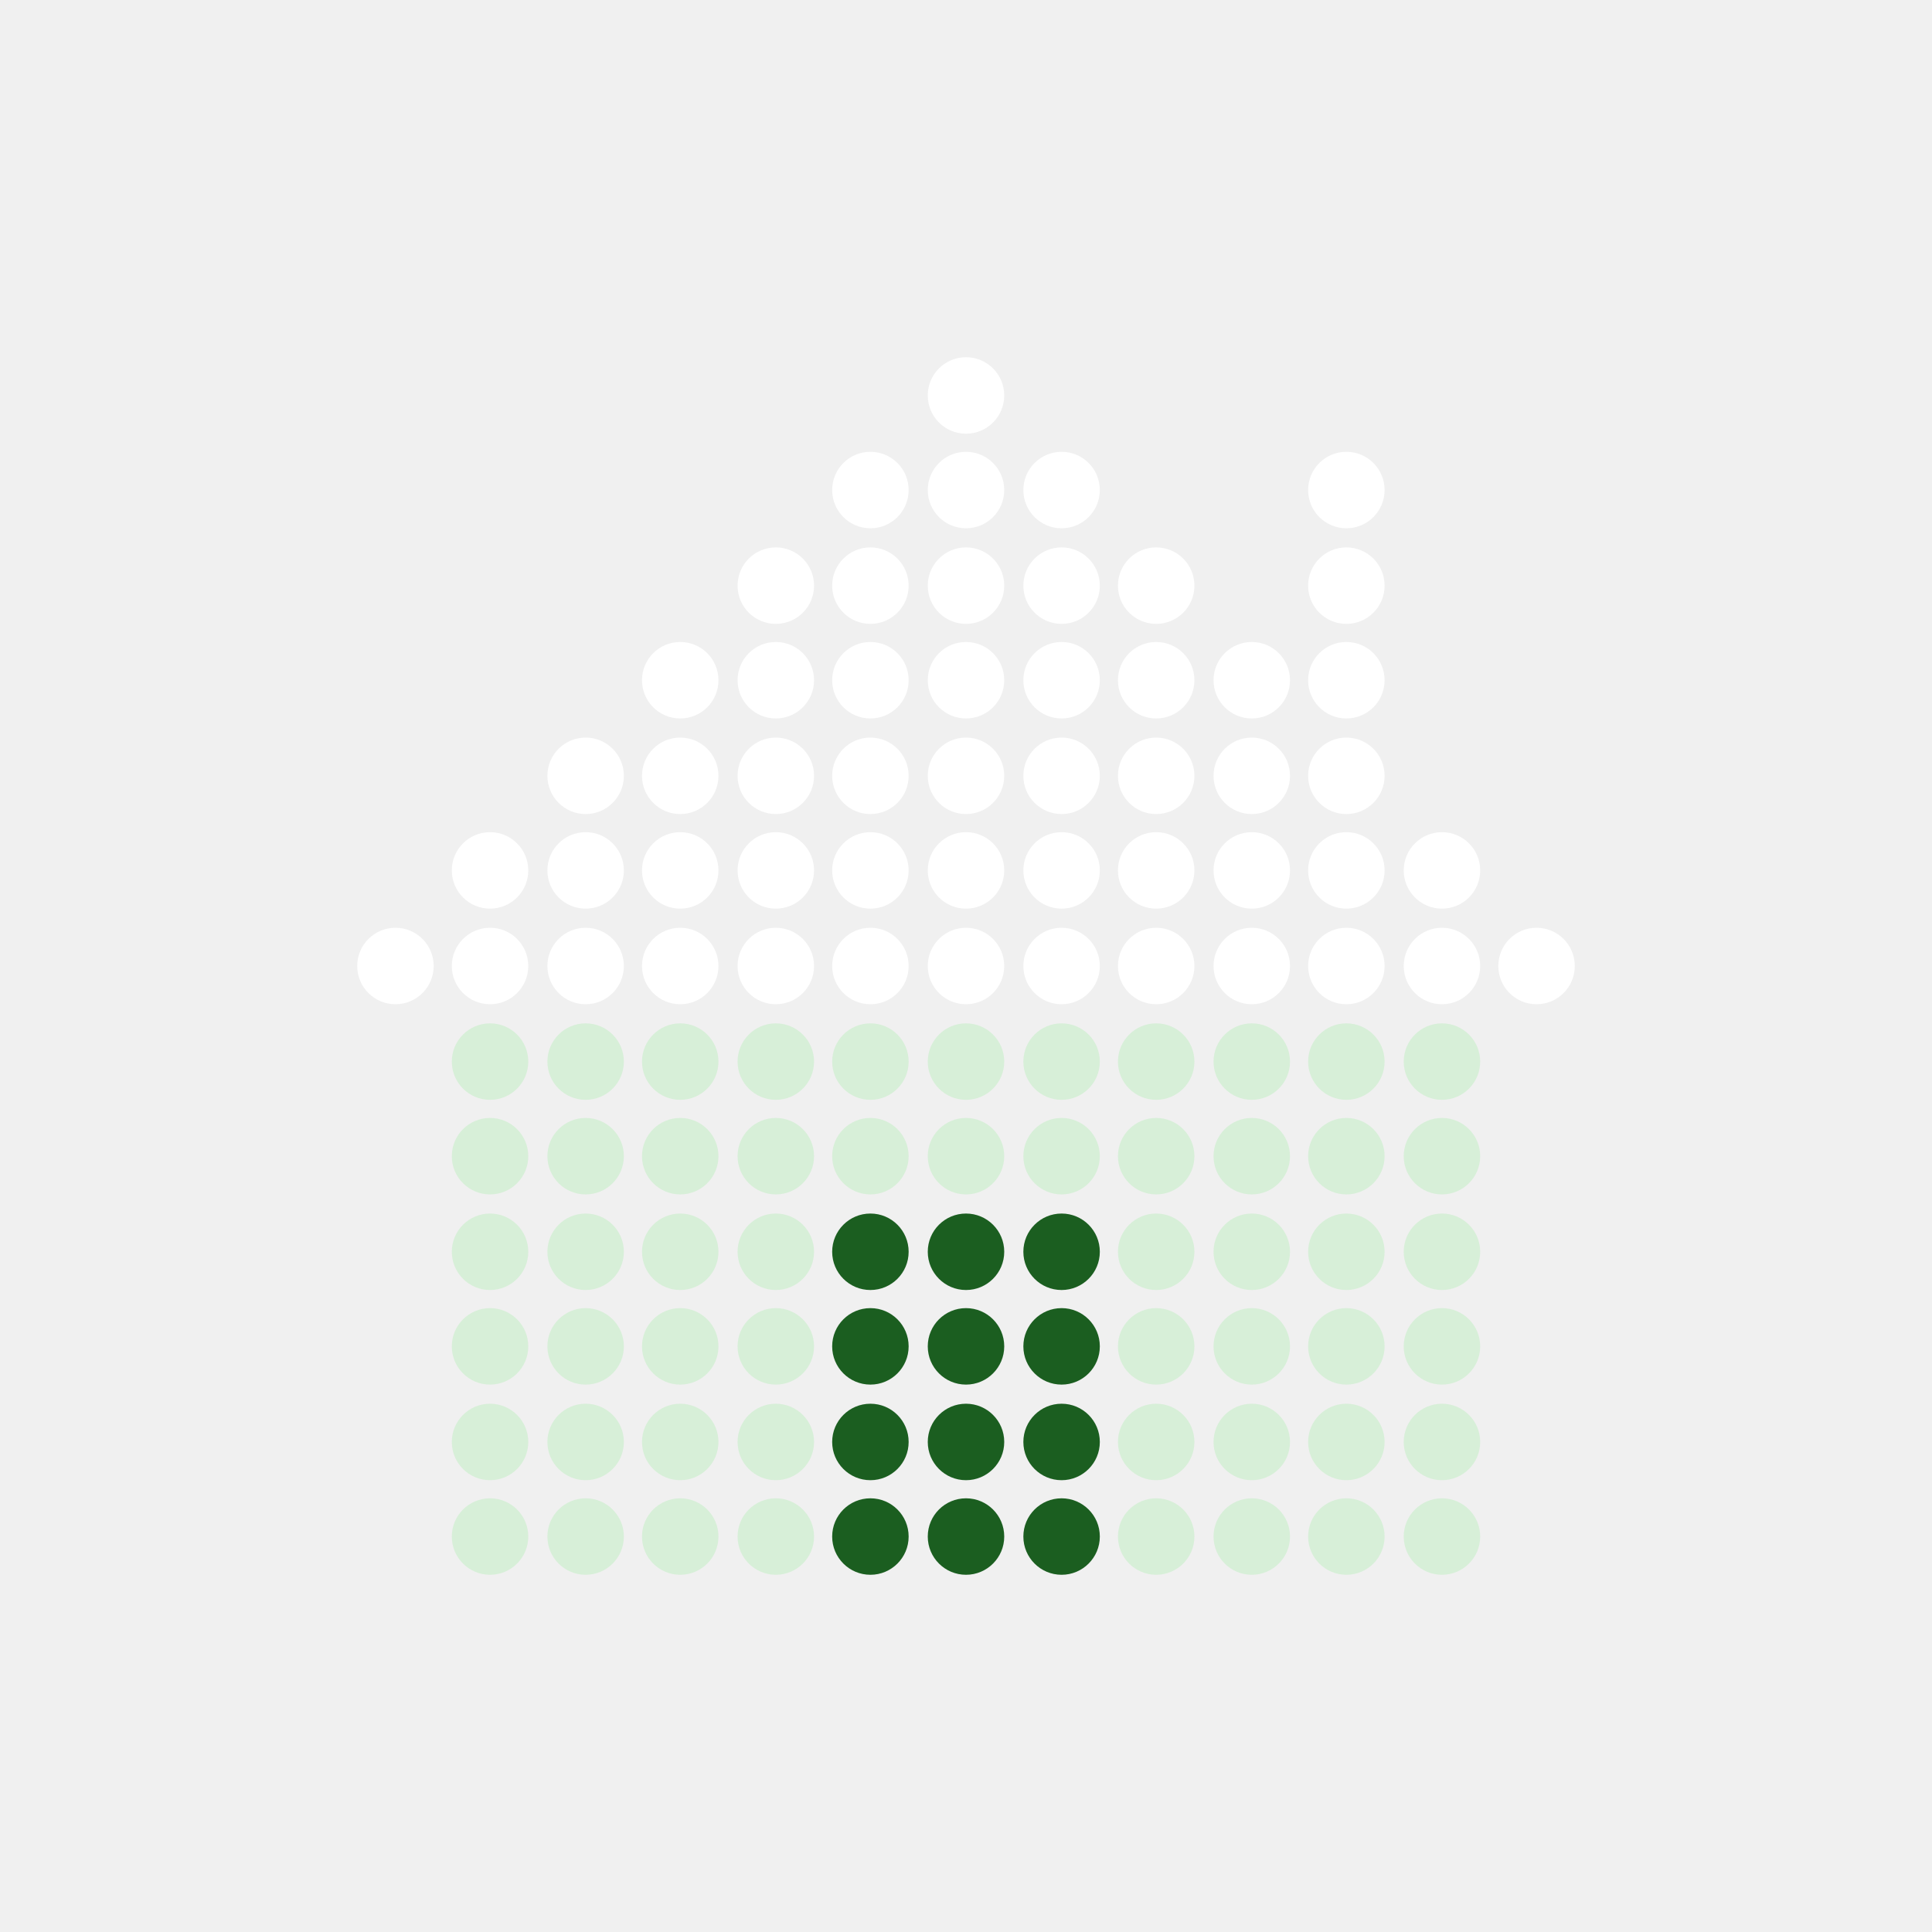
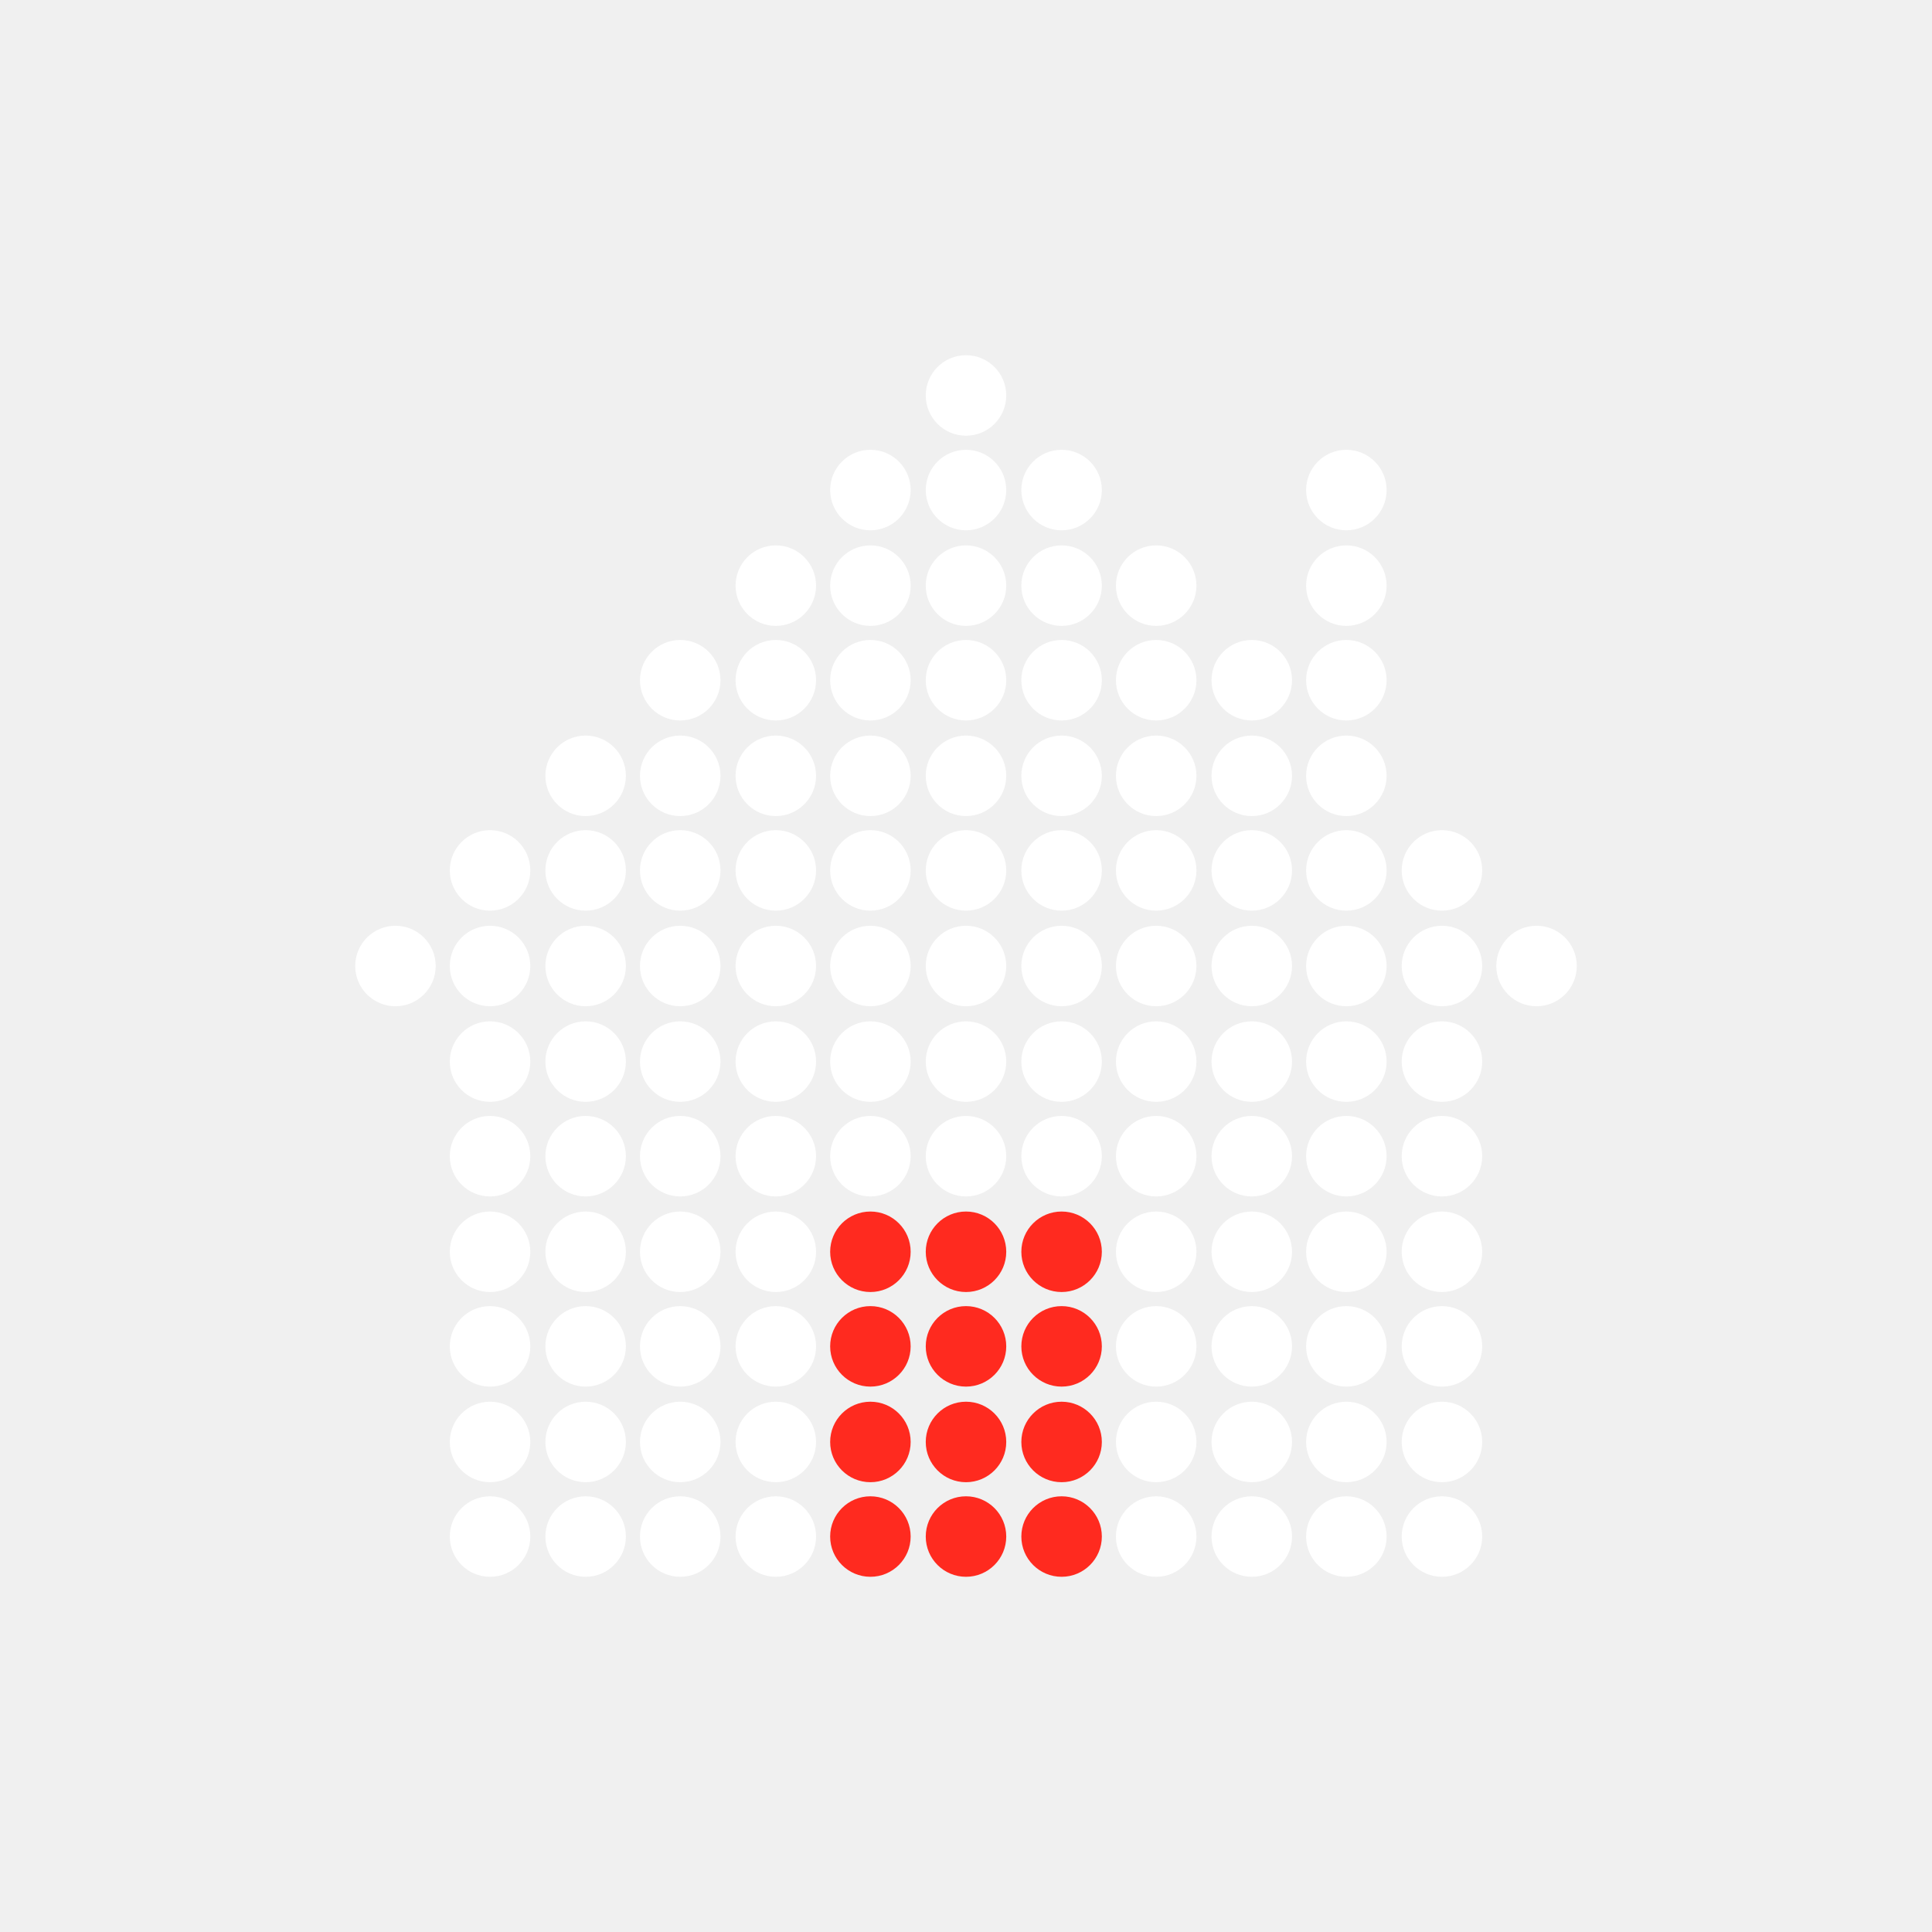
<svg xmlns="http://www.w3.org/2000/svg" viewBox="0 0 192 192" width="192" height="192">
-   <circle cx="96.0" cy="39.3" r="3.8" fill="#ffffff" />
-   <circle cx="86.5" cy="48.7" r="3.8" fill="#ffffff" />
-   <circle cx="96.0" cy="48.7" r="3.8" fill="#ffffff" />
-   <circle cx="105.5" cy="48.7" r="3.8" fill="#ffffff" />
-   <circle cx="77.1" cy="58.2" r="3.8" fill="#ffffff" />
-   <circle cx="86.5" cy="58.2" r="3.8" fill="#ffffff" />
-   <circle cx="96.0" cy="58.2" r="3.8" fill="#ffffff" />
-   <circle cx="105.5" cy="58.2" r="3.8" fill="#ffffff" />
-   <circle cx="114.9" cy="58.2" r="3.8" fill="#ffffff" />
-   <circle cx="67.6" cy="67.6" r="3.8" fill="#ffffff" />
-   <circle cx="77.1" cy="67.6" r="3.8" fill="#ffffff" />
-   <circle cx="86.5" cy="67.6" r="3.8" fill="#ffffff" />
-   <circle cx="96.0" cy="67.6" r="3.8" fill="#ffffff" />
-   <circle cx="105.5" cy="67.6" r="3.8" fill="#ffffff" />
-   <circle cx="114.9" cy="67.6" r="3.8" fill="#ffffff" />
-   <circle cx="124.4" cy="67.6" r="3.8" fill="#ffffff" />
-   <circle cx="58.2" cy="77.1" r="3.8" fill="#ffffff" />
-   <circle cx="67.6" cy="77.1" r="3.8" fill="#ffffff" />
-   <circle cx="77.1" cy="77.1" r="3.8" fill="#ffffff" />
-   <circle cx="86.5" cy="77.1" r="3.8" fill="#ffffff" />
-   <circle cx="96.0" cy="77.1" r="3.8" fill="#ffffff" />
-   <circle cx="105.5" cy="77.1" r="3.8" fill="#ffffff" />
-   <circle cx="114.9" cy="77.1" r="3.8" fill="#ffffff" />
-   <circle cx="124.4" cy="77.1" r="3.8" fill="#ffffff" />
-   <circle cx="133.8" cy="77.1" r="3.8" fill="#ffffff" />
-   <circle cx="48.7" cy="86.5" r="3.8" fill="#ffffff" />
-   <circle cx="58.2" cy="86.5" r="3.8" fill="#ffffff" />
-   <circle cx="67.6" cy="86.5" r="3.8" fill="#ffffff" />
-   <circle cx="77.1" cy="86.5" r="3.8" fill="#ffffff" />
-   <circle cx="86.5" cy="86.5" r="3.8" fill="#ffffff" />
-   <circle cx="96.0" cy="86.5" r="3.8" fill="#ffffff" />
-   <circle cx="105.5" cy="86.5" r="3.8" fill="#ffffff" />
-   <circle cx="114.9" cy="86.5" r="3.8" fill="#ffffff" />
-   <circle cx="124.4" cy="86.5" r="3.8" fill="#ffffff" />
-   <circle cx="133.8" cy="86.5" r="3.8" fill="#ffffff" />
-   <circle cx="143.3" cy="86.5" r="3.8" fill="#ffffff" />
-   <circle cx="39.3" cy="96.0" r="3.8" fill="#ffffff" />
-   <circle cx="48.7" cy="96.0" r="3.8" fill="#ffffff" />
-   <circle cx="58.2" cy="96.0" r="3.8" fill="#ffffff" />
-   <circle cx="67.6" cy="96.0" r="3.8" fill="#ffffff" />
-   <circle cx="77.1" cy="96.0" r="3.8" fill="#ffffff" />
-   <circle cx="86.5" cy="96.0" r="3.8" fill="#ffffff" />
-   <circle cx="96.0" cy="96.0" r="3.8" fill="#ffffff" />
-   <circle cx="105.5" cy="96.0" r="3.8" fill="#ffffff" />
-   <circle cx="114.9" cy="96.0" r="3.8" fill="#ffffff" />
-   <circle cx="124.4" cy="96.0" r="3.8" fill="#ffffff" />
-   <circle cx="133.8" cy="96.0" r="3.8" fill="#ffffff" />
-   <circle cx="143.3" cy="96.0" r="3.8" fill="#ffffff" />
-   <circle cx="152.7" cy="96.0" r="3.8" fill="#ffffff" />
-   <circle cx="133.8" cy="48.7" r="3.8" fill="#ffffff" />
-   <circle cx="133.8" cy="58.2" r="3.8" fill="#ffffff" />
-   <circle cx="133.8" cy="67.6" r="3.8" fill="#ffffff" />
-   <circle cx="48.7" cy="105.5" r="3.8" fill="#d7efd8" />
-   <circle cx="58.2" cy="105.5" r="3.8" fill="#d7efd8" />
-   <circle cx="67.6" cy="105.5" r="3.8" fill="#d7efd8" />
-   <circle cx="77.1" cy="105.5" r="3.8" fill="#d7efd8" />
-   <circle cx="86.5" cy="105.5" r="3.8" fill="#d7efd8" />
-   <circle cx="96.0" cy="105.5" r="3.8" fill="#d7efd8" />
-   <circle cx="105.5" cy="105.5" r="3.8" fill="#d7efd8" />
-   <circle cx="114.9" cy="105.5" r="3.8" fill="#d7efd8" />
-   <circle cx="124.4" cy="105.5" r="3.8" fill="#d7efd8" />
-   <circle cx="133.8" cy="105.5" r="3.8" fill="#d7efd8" />
-   <circle cx="143.3" cy="105.5" r="3.8" fill="#d7efd8" />
-   <circle cx="48.7" cy="114.9" r="3.8" fill="#d7efd8" />
-   <circle cx="58.2" cy="114.9" r="3.8" fill="#d7efd8" />
-   <circle cx="67.6" cy="114.9" r="3.8" fill="#d7efd8" />
-   <circle cx="77.1" cy="114.9" r="3.8" fill="#d7efd8" />
-   <circle cx="86.5" cy="114.9" r="3.8" fill="#d7efd8" />
-   <circle cx="96.0" cy="114.9" r="3.8" fill="#d7efd8" />
-   <circle cx="105.5" cy="114.9" r="3.8" fill="#d7efd8" />
-   <circle cx="114.9" cy="114.9" r="3.8" fill="#d7efd8" />
-   <circle cx="124.4" cy="114.9" r="3.8" fill="#d7efd8" />
-   <circle cx="133.8" cy="114.9" r="3.8" fill="#d7efd8" />
-   <circle cx="143.3" cy="114.9" r="3.8" fill="#d7efd8" />
-   <circle cx="48.7" cy="124.4" r="3.8" fill="#d7efd8" />
-   <circle cx="58.2" cy="124.4" r="3.8" fill="#d7efd8" />
-   <circle cx="67.6" cy="124.4" r="3.8" fill="#d7efd8" />
-   <circle cx="77.1" cy="124.4" r="3.8" fill="#d7efd8" />
-   <circle cx="86.5" cy="124.4" r="3.8" fill="#1b5e20" />
-   <circle cx="96.0" cy="124.4" r="3.8" fill="#1b5e20" />
-   <circle cx="105.5" cy="124.4" r="3.8" fill="#1b5e20" />
-   <circle cx="114.9" cy="124.4" r="3.8" fill="#d7efd8" />
-   <circle cx="124.4" cy="124.4" r="3.8" fill="#d7efd8" />
-   <circle cx="133.8" cy="124.4" r="3.8" fill="#d7efd8" />
-   <circle cx="143.3" cy="124.4" r="3.8" fill="#d7efd8" />
-   <circle cx="48.7" cy="133.8" r="3.8" fill="#d7efd8" />
-   <circle cx="58.2" cy="133.8" r="3.8" fill="#d7efd8" />
-   <circle cx="67.6" cy="133.8" r="3.8" fill="#d7efd8" />
-   <circle cx="77.1" cy="133.8" r="3.8" fill="#d7efd8" />
-   <circle cx="86.5" cy="133.8" r="3.8" fill="#1b5e20" />
-   <circle cx="96.0" cy="133.8" r="3.8" fill="#1b5e20" />
-   <circle cx="105.5" cy="133.8" r="3.8" fill="#1b5e20" />
-   <circle cx="114.9" cy="133.8" r="3.8" fill="#d7efd8" />
-   <circle cx="124.4" cy="133.8" r="3.8" fill="#d7efd8" />
-   <circle cx="133.8" cy="133.8" r="3.8" fill="#d7efd8" />
-   <circle cx="143.3" cy="133.8" r="3.8" fill="#d7efd8" />
-   <circle cx="48.7" cy="143.3" r="3.8" fill="#d7efd8" />
-   <circle cx="58.2" cy="143.3" r="3.8" fill="#d7efd8" />
-   <circle cx="67.6" cy="143.3" r="3.8" fill="#d7efd8" />
-   <circle cx="77.1" cy="143.3" r="3.8" fill="#d7efd8" />
-   <circle cx="86.5" cy="143.3" r="3.8" fill="#1b5e20" />
-   <circle cx="96.0" cy="143.3" r="3.8" fill="#1b5e20" />
-   <circle cx="105.5" cy="143.3" r="3.8" fill="#1b5e20" />
-   <circle cx="114.9" cy="143.3" r="3.8" fill="#d7efd8" />
-   <circle cx="124.4" cy="143.3" r="3.8" fill="#d7efd8" />
-   <circle cx="133.8" cy="143.3" r="3.8" fill="#d7efd8" />
-   <circle cx="143.3" cy="143.3" r="3.8" fill="#d7efd8" />
-   <circle cx="48.7" cy="152.7" r="3.8" fill="#d7efd8" />
-   <circle cx="58.2" cy="152.7" r="3.8" fill="#d7efd8" />
-   <circle cx="67.6" cy="152.7" r="3.8" fill="#d7efd8" />
-   <circle cx="77.1" cy="152.7" r="3.8" fill="#d7efd8" />
-   <circle cx="86.5" cy="152.7" r="3.8" fill="#1b5e20" />
-   <circle cx="96.0" cy="152.7" r="3.8" fill="#1b5e20" />
-   <circle cx="105.5" cy="152.7" r="3.8" fill="#1b5e20" />
-   <circle cx="114.9" cy="152.7" r="3.8" fill="#d7efd8" />
-   <circle cx="124.4" cy="152.7" r="3.8" fill="#d7efd8" />
-   <circle cx="133.8" cy="152.7" r="3.8" fill="#d7efd8" />
-   <circle cx="143.3" cy="152.7" r="3.8" fill="#d7efd8" />
+   <circle cx="96.0" cy="39.3" r="4.0" fill="#ffffff" />
+   <circle cx="86.5" cy="48.7" r="4.0" fill="#ffffff" />
+   <circle cx="96.0" cy="48.7" r="4.0" fill="#ffffff" />
+   <circle cx="105.5" cy="48.7" r="4.0" fill="#ffffff" />
+   <circle cx="77.1" cy="58.2" r="4.0" fill="#ffffff" />
+   <circle cx="86.5" cy="58.2" r="4.0" fill="#ffffff" />
+   <circle cx="96.0" cy="58.2" r="4.0" fill="#ffffff" />
+   <circle cx="105.5" cy="58.2" r="4.0" fill="#ffffff" />
+   <circle cx="114.9" cy="58.2" r="4.0" fill="#ffffff" />
+   <circle cx="67.6" cy="67.6" r="4.0" fill="#ffffff" />
+   <circle cx="77.1" cy="67.6" r="4.0" fill="#ffffff" />
+   <circle cx="86.5" cy="67.6" r="4.0" fill="#ffffff" />
+   <circle cx="96.0" cy="67.6" r="4.0" fill="#ffffff" />
+   <circle cx="105.5" cy="67.6" r="4.0" fill="#ffffff" />
+   <circle cx="114.9" cy="67.6" r="4.0" fill="#ffffff" />
+   <circle cx="124.4" cy="67.6" r="4.0" fill="#ffffff" />
+   <circle cx="58.2" cy="77.1" r="4.0" fill="#ffffff" />
+   <circle cx="67.6" cy="77.1" r="4.0" fill="#ffffff" />
+   <circle cx="77.1" cy="77.1" r="4.0" fill="#ffffff" />
+   <circle cx="86.5" cy="77.1" r="4.0" fill="#ffffff" />
+   <circle cx="96.0" cy="77.1" r="4.0" fill="#ffffff" />
+   <circle cx="105.5" cy="77.1" r="4.0" fill="#ffffff" />
+   <circle cx="114.9" cy="77.1" r="4.0" fill="#ffffff" />
+   <circle cx="124.4" cy="77.1" r="4.0" fill="#ffffff" />
+   <circle cx="133.8" cy="77.1" r="4.0" fill="#ffffff" />
+   <circle cx="48.7" cy="86.5" r="4.0" fill="#ffffff" />
+   <circle cx="58.2" cy="86.5" r="4.0" fill="#ffffff" />
+   <circle cx="67.6" cy="86.5" r="4.0" fill="#ffffff" />
+   <circle cx="77.1" cy="86.5" r="4.0" fill="#ffffff" />
+   <circle cx="86.5" cy="86.5" r="4.0" fill="#ffffff" />
+   <circle cx="96.0" cy="86.5" r="4.0" fill="#ffffff" />
+   <circle cx="105.5" cy="86.5" r="4.0" fill="#ffffff" />
+   <circle cx="114.9" cy="86.5" r="4.0" fill="#ffffff" />
+   <circle cx="124.4" cy="86.5" r="4.0" fill="#ffffff" />
+   <circle cx="133.8" cy="86.5" r="4.0" fill="#ffffff" />
+   <circle cx="143.3" cy="86.5" r="4.0" fill="#ffffff" />
+   <circle cx="39.3" cy="96.0" r="4.0" fill="#ffffff" />
+   <circle cx="48.7" cy="96.0" r="4.0" fill="#ffffff" />
+   <circle cx="58.2" cy="96.0" r="4.0" fill="#ffffff" />
+   <circle cx="67.6" cy="96.0" r="4.0" fill="#ffffff" />
+   <circle cx="77.1" cy="96.0" r="4.0" fill="#ffffff" />
+   <circle cx="86.5" cy="96.0" r="4.0" fill="#ffffff" />
+   <circle cx="96.0" cy="96.0" r="4.0" fill="#ffffff" />
+   <circle cx="105.5" cy="96.0" r="4.0" fill="#ffffff" />
+   <circle cx="114.9" cy="96.0" r="4.0" fill="#ffffff" />
+   <circle cx="124.4" cy="96.0" r="4.0" fill="#ffffff" />
+   <circle cx="133.8" cy="96.0" r="4.0" fill="#ffffff" />
+   <circle cx="143.3" cy="96.0" r="4.0" fill="#ffffff" />
+   <circle cx="152.7" cy="96.0" r="4.0" fill="#ffffff" />
+   <circle cx="133.8" cy="48.7" r="4.0" fill="#ffffff" />
+   <circle cx="133.8" cy="58.2" r="4.0" fill="#ffffff" />
+   <circle cx="133.8" cy="67.6" r="4.0" fill="#ffffff" />
+   <circle cx="48.7" cy="105.5" r="4.0" fill="#ffffff" />
+   <circle cx="58.2" cy="105.5" r="4.0" fill="#ffffff" />
+   <circle cx="67.6" cy="105.5" r="4.0" fill="#ffffff" />
+   <circle cx="77.1" cy="105.5" r="4.0" fill="#ffffff" />
+   <circle cx="86.5" cy="105.5" r="4.0" fill="#ffffff" />
+   <circle cx="96.0" cy="105.5" r="4.0" fill="#ffffff" />
+   <circle cx="105.5" cy="105.5" r="4.0" fill="#ffffff" />
+   <circle cx="114.9" cy="105.5" r="4.0" fill="#ffffff" />
+   <circle cx="124.4" cy="105.5" r="4.0" fill="#ffffff" />
+   <circle cx="133.8" cy="105.5" r="4.0" fill="#ffffff" />
+   <circle cx="143.3" cy="105.5" r="4.0" fill="#ffffff" />
+   <circle cx="48.7" cy="114.9" r="4.0" fill="#ffffff" />
+   <circle cx="58.2" cy="114.9" r="4.0" fill="#ffffff" />
+   <circle cx="67.6" cy="114.9" r="4.0" fill="#ffffff" />
+   <circle cx="77.1" cy="114.9" r="4.0" fill="#ffffff" />
+   <circle cx="86.5" cy="114.9" r="4.0" fill="#ffffff" />
+   <circle cx="96.0" cy="114.9" r="4.0" fill="#ffffff" />
+   <circle cx="105.5" cy="114.9" r="4.0" fill="#ffffff" />
+   <circle cx="114.9" cy="114.9" r="4.0" fill="#ffffff" />
+   <circle cx="124.4" cy="114.9" r="4.0" fill="#ffffff" />
+   <circle cx="133.8" cy="114.9" r="4.0" fill="#ffffff" />
+   <circle cx="143.3" cy="114.9" r="4.0" fill="#ffffff" />
+   <circle cx="48.7" cy="124.4" r="4.0" fill="#ffffff" />
+   <circle cx="58.2" cy="124.4" r="4.0" fill="#ffffff" />
+   <circle cx="67.6" cy="124.4" r="4.0" fill="#ffffff" />
+   <circle cx="77.1" cy="124.4" r="4.0" fill="#ffffff" />
+   <circle cx="86.5" cy="124.4" r="4.0" fill="#ff2a1f" />
+   <circle cx="96.0" cy="124.4" r="4.0" fill="#ff2a1f" />
+   <circle cx="105.5" cy="124.4" r="4.0" fill="#ff2a1f" />
+   <circle cx="114.9" cy="124.4" r="4.0" fill="#ffffff" />
+   <circle cx="124.4" cy="124.4" r="4.0" fill="#ffffff" />
+   <circle cx="133.8" cy="124.4" r="4.0" fill="#ffffff" />
+   <circle cx="143.3" cy="124.4" r="4.0" fill="#ffffff" />
+   <circle cx="48.7" cy="133.8" r="4.0" fill="#ffffff" />
+   <circle cx="58.2" cy="133.8" r="4.0" fill="#ffffff" />
+   <circle cx="67.6" cy="133.8" r="4.0" fill="#ffffff" />
+   <circle cx="77.1" cy="133.8" r="4.0" fill="#ffffff" />
+   <circle cx="86.5" cy="133.8" r="4.0" fill="#ff2a1f" />
+   <circle cx="96.0" cy="133.8" r="4.0" fill="#ff2a1f" />
+   <circle cx="105.5" cy="133.8" r="4.0" fill="#ff2a1f" />
+   <circle cx="114.9" cy="133.8" r="4.0" fill="#ffffff" />
+   <circle cx="124.4" cy="133.8" r="4.0" fill="#ffffff" />
+   <circle cx="133.8" cy="133.8" r="4.0" fill="#ffffff" />
+   <circle cx="143.3" cy="133.8" r="4.0" fill="#ffffff" />
+   <circle cx="48.7" cy="143.3" r="4.0" fill="#ffffff" />
+   <circle cx="58.2" cy="143.3" r="4.0" fill="#ffffff" />
+   <circle cx="67.6" cy="143.3" r="4.0" fill="#ffffff" />
+   <circle cx="77.1" cy="143.3" r="4.0" fill="#ffffff" />
+   <circle cx="86.5" cy="143.3" r="4.0" fill="#ff2a1f" />
+   <circle cx="96.0" cy="143.3" r="4.0" fill="#ff2a1f" />
+   <circle cx="105.5" cy="143.3" r="4.0" fill="#ff2a1f" />
+   <circle cx="114.9" cy="143.3" r="4.0" fill="#ffffff" />
+   <circle cx="124.4" cy="143.3" r="4.0" fill="#ffffff" />
+   <circle cx="133.8" cy="143.3" r="4.0" fill="#ffffff" />
+   <circle cx="143.3" cy="143.3" r="4.0" fill="#ffffff" />
+   <circle cx="48.7" cy="152.7" r="4.0" fill="#ffffff" />
+   <circle cx="58.2" cy="152.7" r="4.0" fill="#ffffff" />
+   <circle cx="67.6" cy="152.7" r="4.0" fill="#ffffff" />
+   <circle cx="77.1" cy="152.7" r="4.0" fill="#ffffff" />
+   <circle cx="86.5" cy="152.7" r="4.0" fill="#ff2a1f" />
+   <circle cx="96.0" cy="152.7" r="4.0" fill="#ff2a1f" />
+   <circle cx="105.5" cy="152.7" r="4.0" fill="#ff2a1f" />
+   <circle cx="114.9" cy="152.7" r="4.0" fill="#ffffff" />
+   <circle cx="124.4" cy="152.7" r="4.0" fill="#ffffff" />
+   <circle cx="133.8" cy="152.7" r="4.0" fill="#ffffff" />
+   <circle cx="143.3" cy="152.7" r="4.0" fill="#ffffff" />
</svg>
